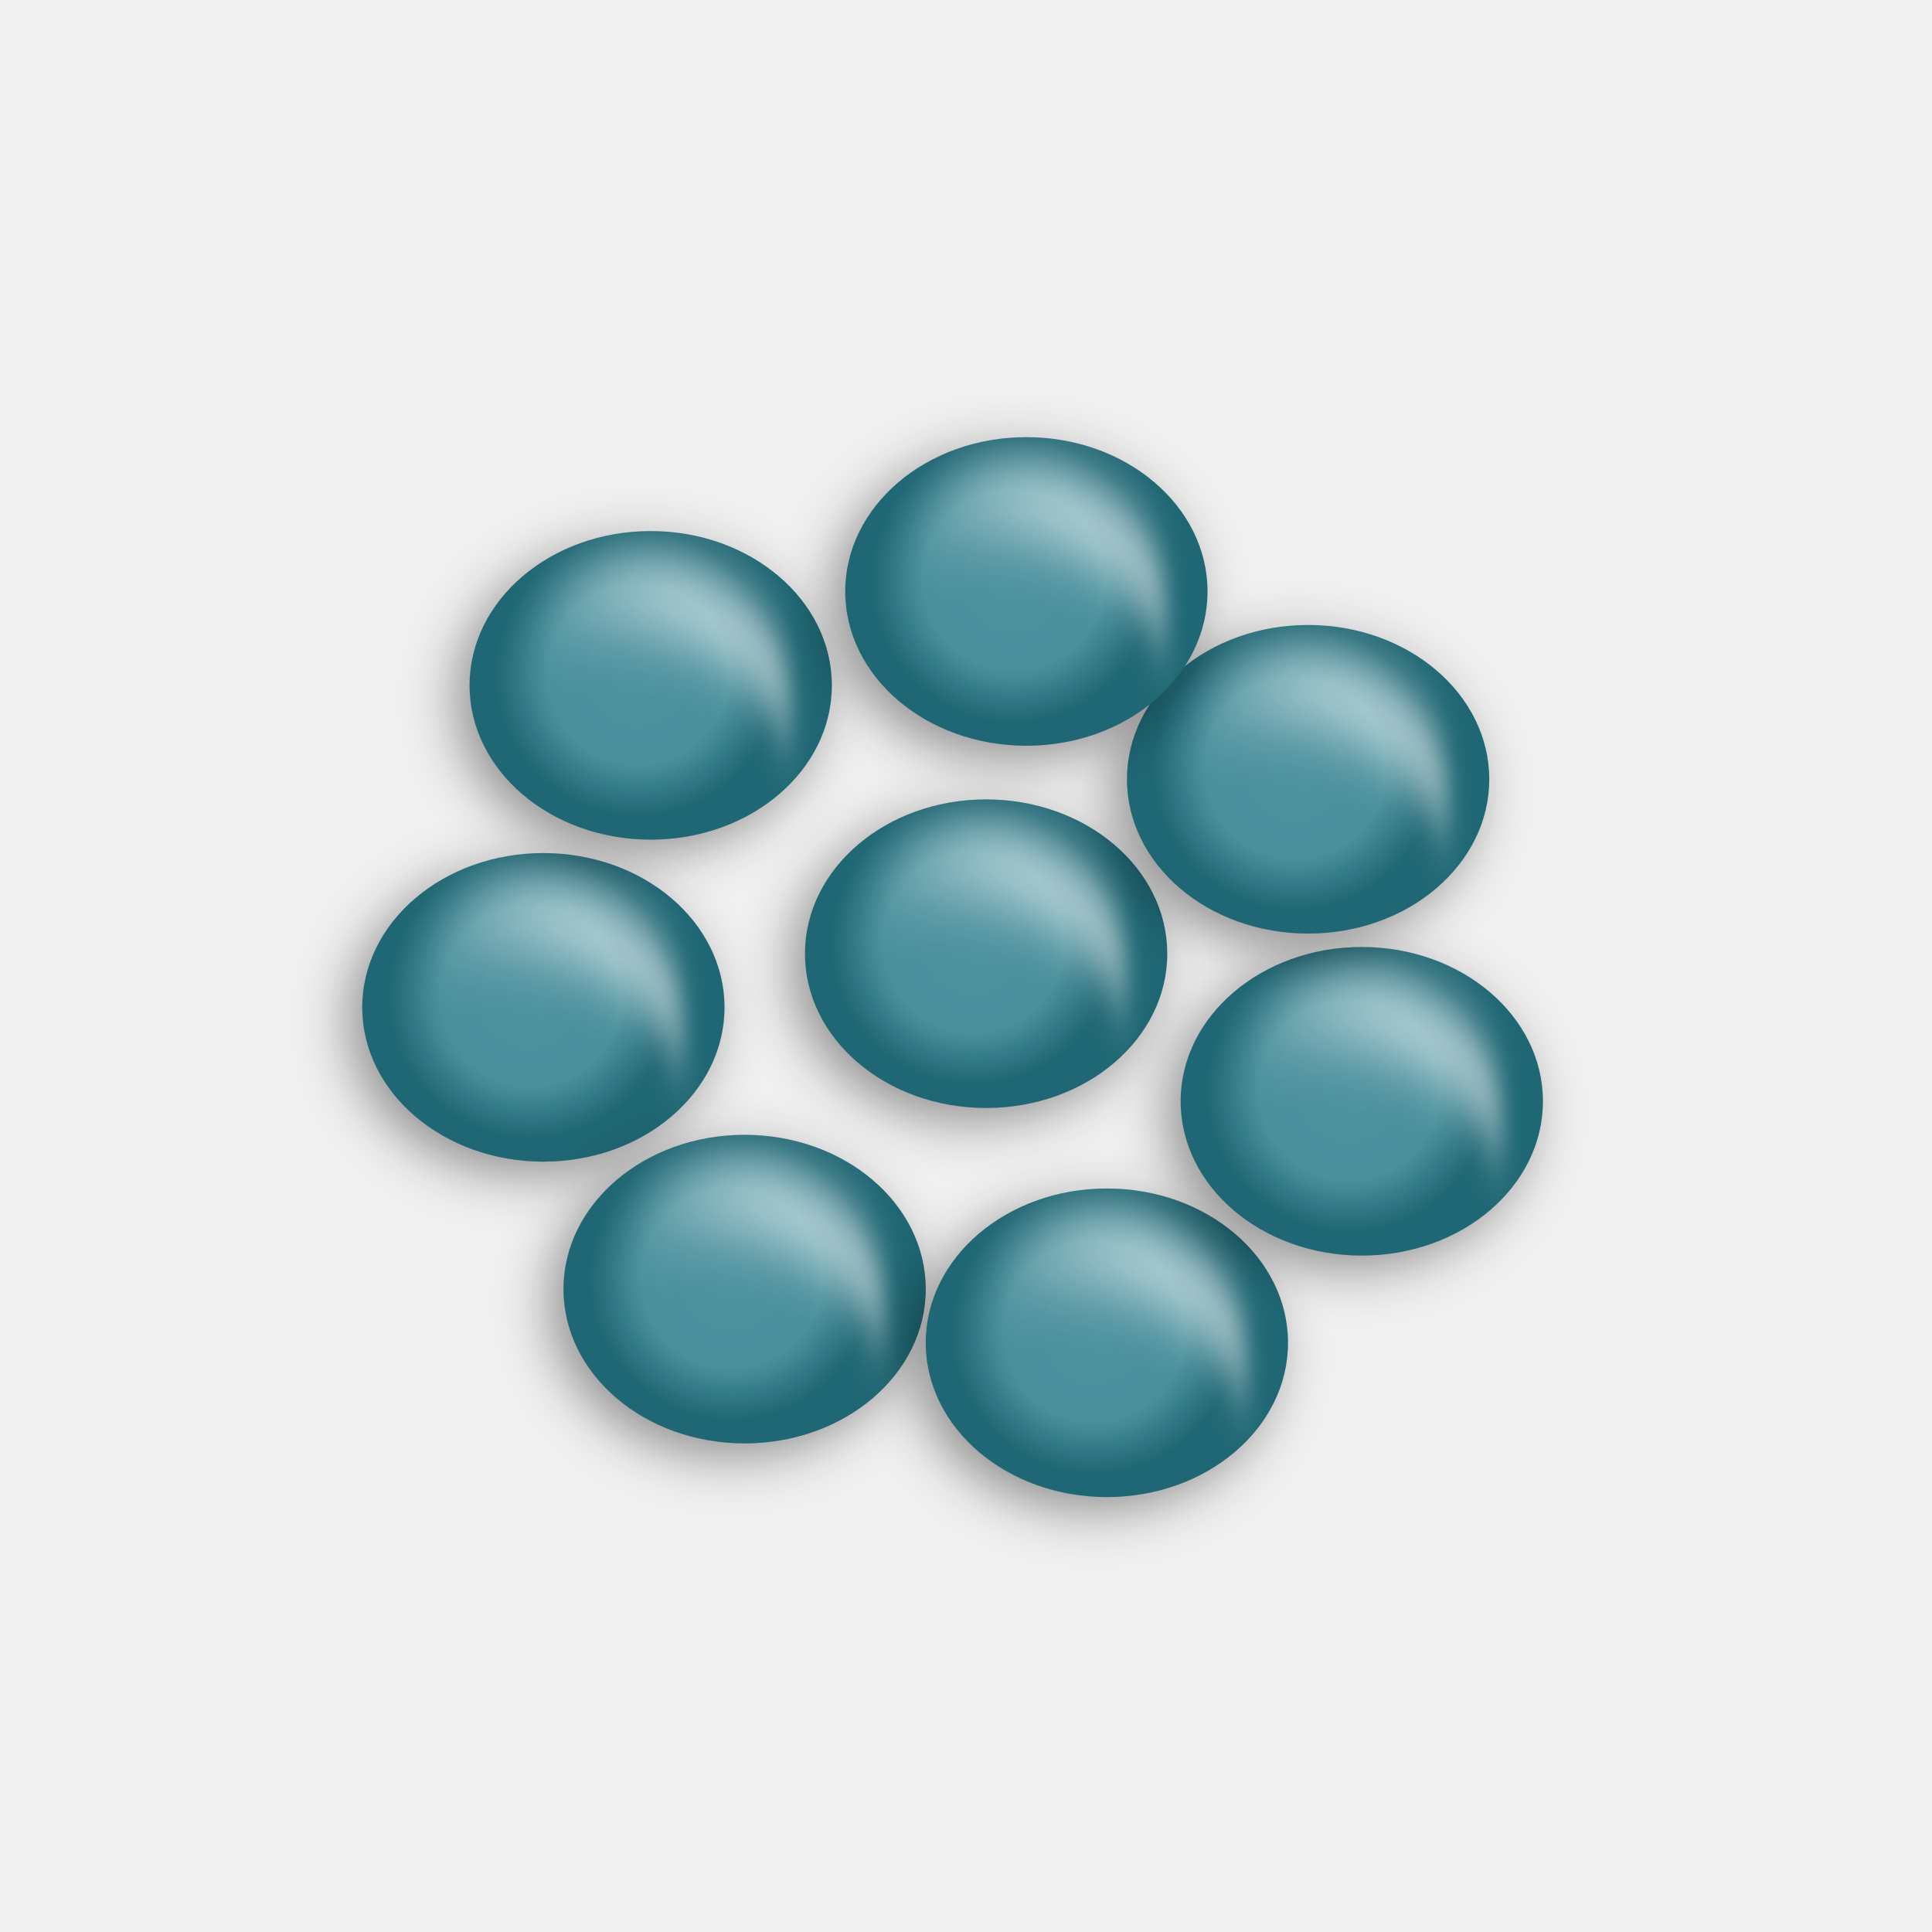
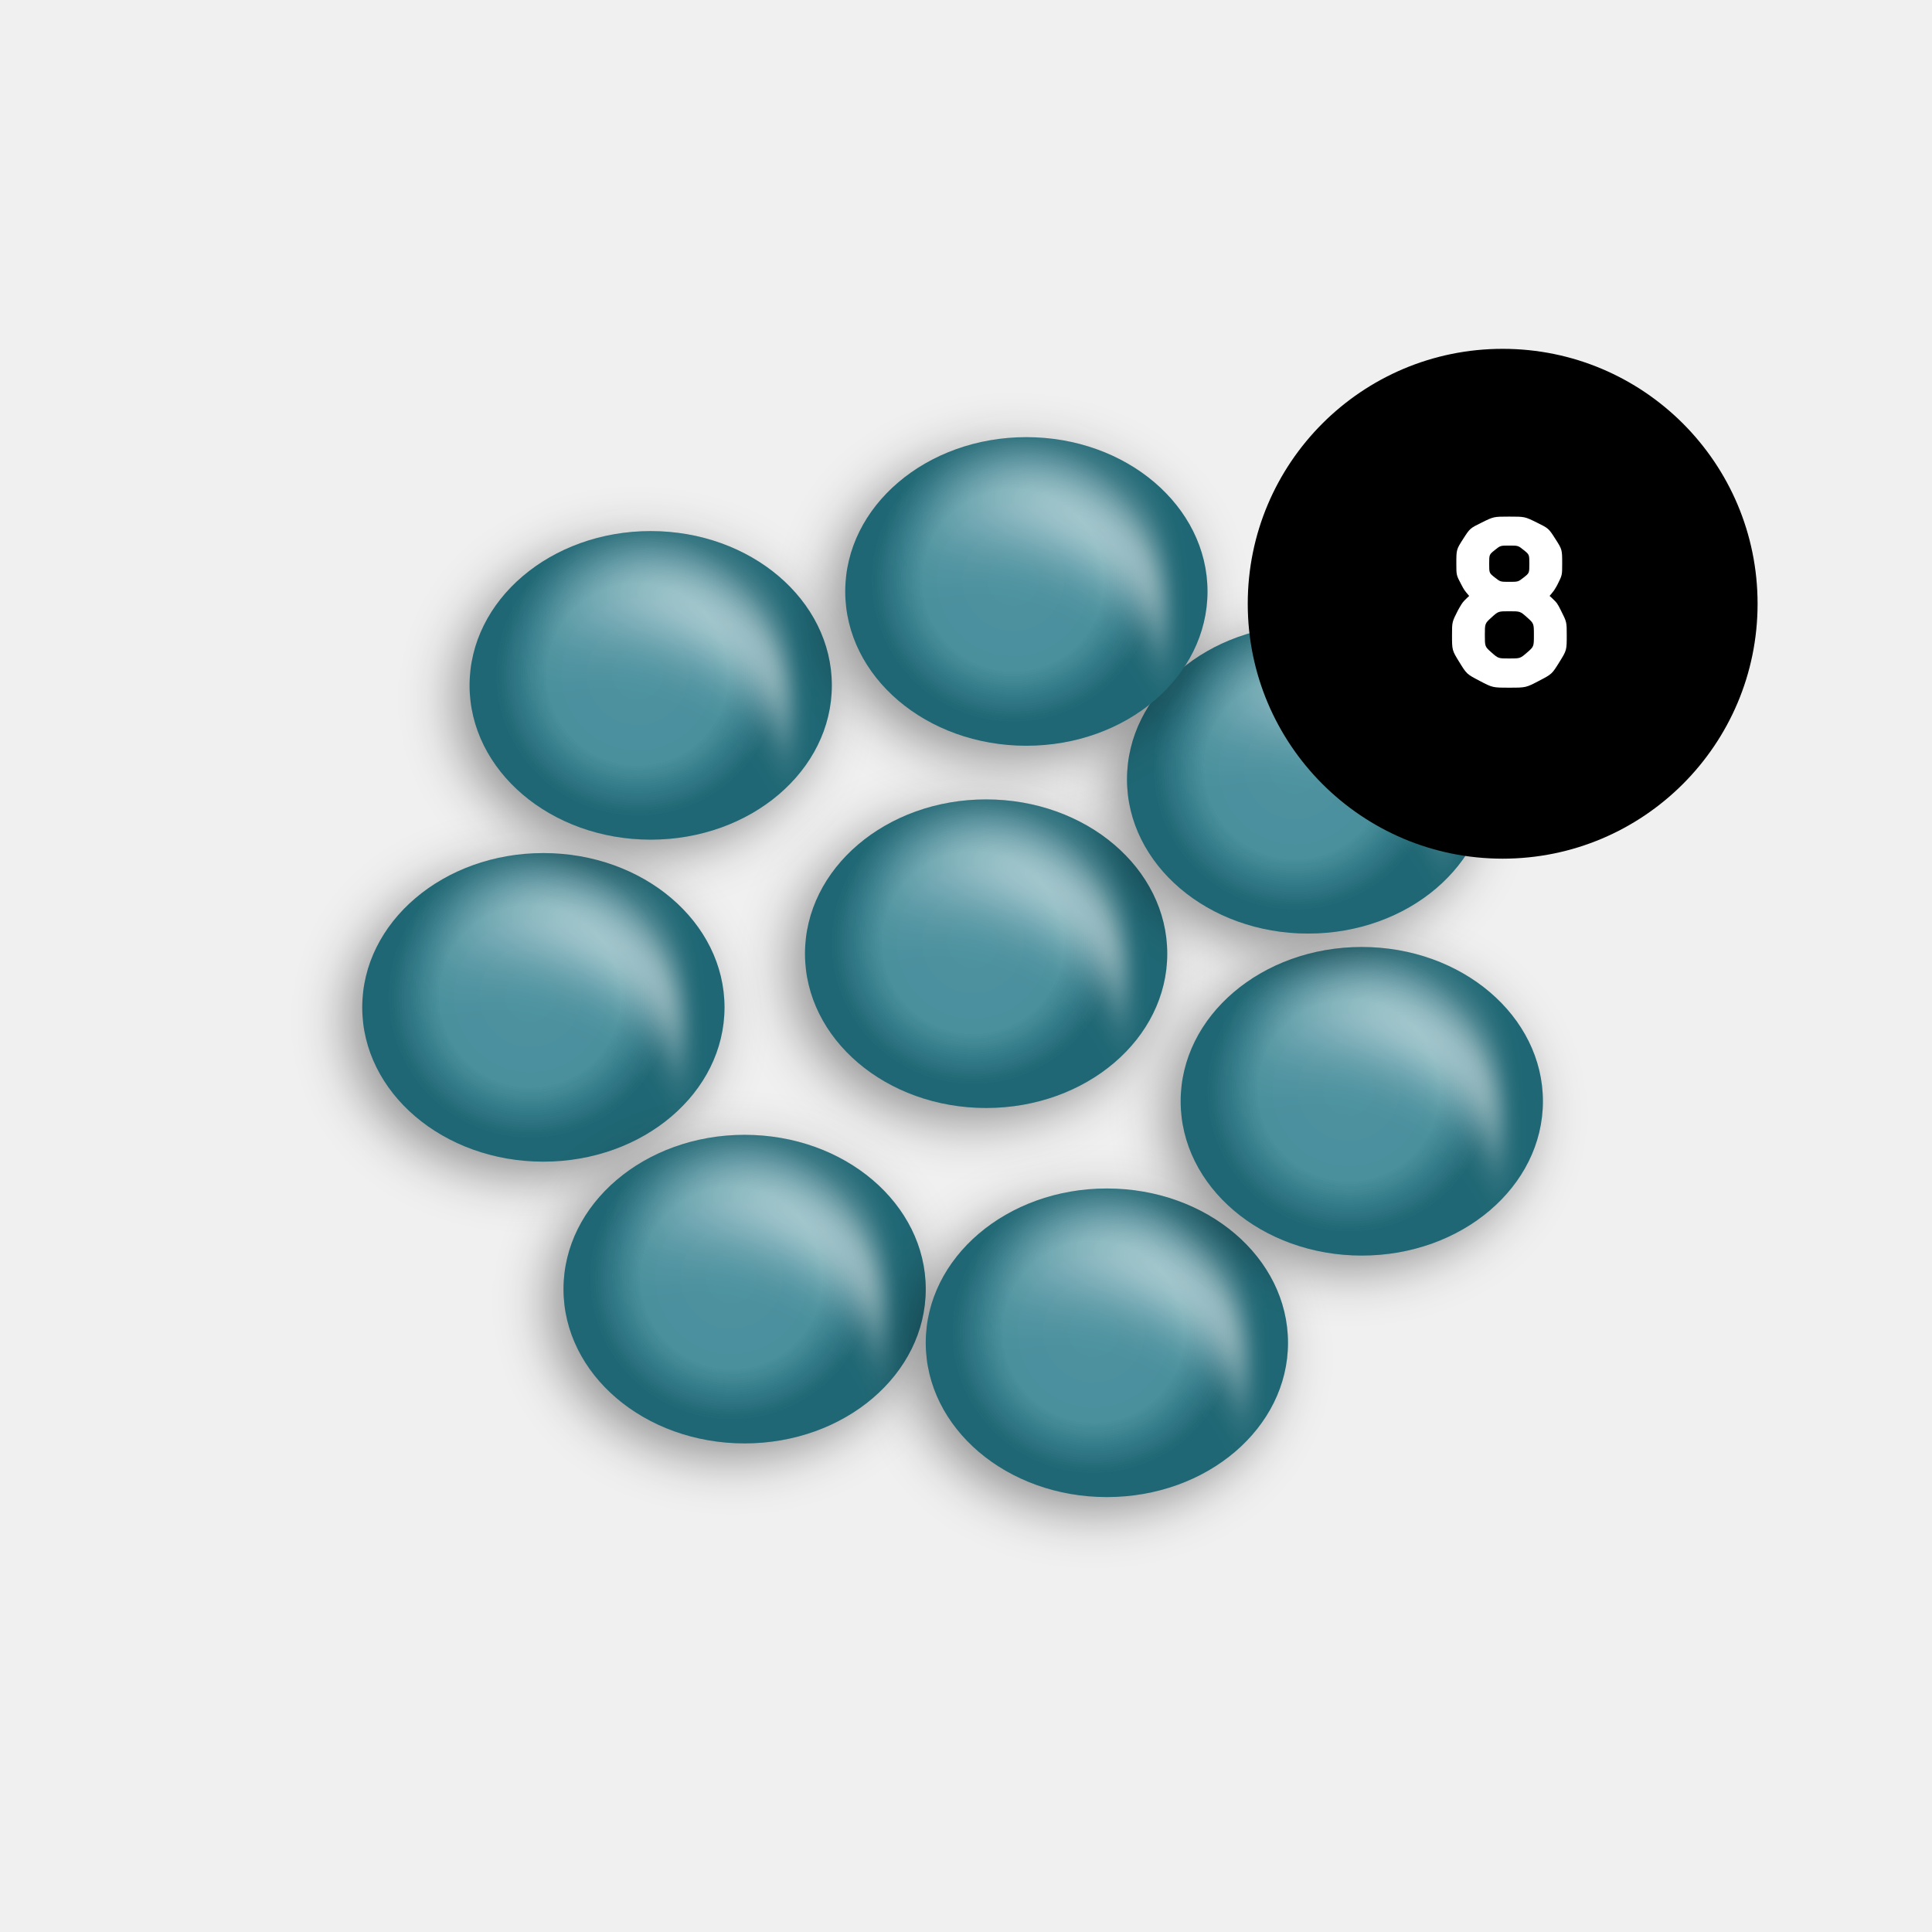
<svg xmlns="http://www.w3.org/2000/svg" xmlns:xlink="http://www.w3.org/1999/xlink" width="144px" height="144px" viewBox="0 0 144 144" version="1.1">
  <defs>
    <filter x="-22.2%" y="-26.1%" width="144.4%" height="152.2%" filterUnits="objectBoundingBox" id="filter-1">
      <feGaussianBlur stdDeviation="2" in="SourceGraphic" />
    </filter>
    <radialGradient cx="46.388%" cy="46.388%" fx="46.388%" fy="46.388%" r="46.157%" gradientTransform="translate(0.463878,0.463878),scale(0.851852,1),rotate(90),translate(-0.463878,-0.463878)" id="radialGradient-2">
      <stop stop-color="#FFFFFF" stop-opacity="0.1" offset="0%" />
      <stop stop-color="#FFFFFF" stop-opacity="0.086" offset="63.589%" />
      <stop stop-color="#000000" stop-opacity="0.08" offset="100%" />
    </radialGradient>
    <ellipse id="path-3" cx="13.5" cy="11.5" rx="13.5" ry="11.5" />
    <filter x="-34.6%" y="-38.6%" width="169.2%" height="177.3%" filterUnits="objectBoundingBox" id="filter-4">
      <feGaussianBlur stdDeviation="2" in="SourceGraphic" />
    </filter>
    <filter x="-22.2%" y="-26.1%" width="144.4%" height="152.2%" filterUnits="objectBoundingBox" id="filter-5">
      <feGaussianBlur stdDeviation="2" in="SourceGraphic" />
    </filter>
    <ellipse id="path-6" cx="13.5" cy="11.5" rx="13.5" ry="11.5" />
    <filter x="-34.6%" y="-38.6%" width="169.2%" height="177.3%" filterUnits="objectBoundingBox" id="filter-7">
      <feGaussianBlur stdDeviation="2" in="SourceGraphic" />
    </filter>
    <filter x="-22.2%" y="-26.1%" width="144.4%" height="152.2%" filterUnits="objectBoundingBox" id="filter-8">
      <feGaussianBlur stdDeviation="2" in="SourceGraphic" />
    </filter>
    <ellipse id="path-9" cx="13.5" cy="11.5" rx="13.5" ry="11.5" />
    <filter x="-34.6%" y="-38.6%" width="169.2%" height="177.3%" filterUnits="objectBoundingBox" id="filter-10">
      <feGaussianBlur stdDeviation="2" in="SourceGraphic" />
    </filter>
    <filter x="-22.2%" y="-26.1%" width="144.4%" height="152.2%" filterUnits="objectBoundingBox" id="filter-11">
      <feGaussianBlur stdDeviation="2" in="SourceGraphic" />
    </filter>
    <ellipse id="path-12" cx="13.5" cy="11.5" rx="13.5" ry="11.5" />
    <filter x="-34.6%" y="-38.6%" width="169.2%" height="177.3%" filterUnits="objectBoundingBox" id="filter-13">
      <feGaussianBlur stdDeviation="2" in="SourceGraphic" />
    </filter>
    <filter x="-22.2%" y="-26.1%" width="144.4%" height="152.2%" filterUnits="objectBoundingBox" id="filter-14">
      <feGaussianBlur stdDeviation="2" in="SourceGraphic" />
    </filter>
    <ellipse id="path-15" cx="13.5" cy="11.5" rx="13.5" ry="11.5" />
    <filter x="-34.6%" y="-38.6%" width="169.2%" height="177.3%" filterUnits="objectBoundingBox" id="filter-16">
      <feGaussianBlur stdDeviation="2" in="SourceGraphic" />
    </filter>
    <filter x="-22.2%" y="-26.1%" width="144.4%" height="152.2%" filterUnits="objectBoundingBox" id="filter-17">
      <feGaussianBlur stdDeviation="2" in="SourceGraphic" />
    </filter>
    <ellipse id="path-18" cx="13.5" cy="11.5" rx="13.5" ry="11.5" />
    <filter x="-34.6%" y="-38.6%" width="169.2%" height="177.3%" filterUnits="objectBoundingBox" id="filter-19">
      <feGaussianBlur stdDeviation="2" in="SourceGraphic" />
    </filter>
    <filter x="-22.2%" y="-26.1%" width="144.4%" height="152.2%" filterUnits="objectBoundingBox" id="filter-20">
      <feGaussianBlur stdDeviation="2" in="SourceGraphic" />
    </filter>
    <ellipse id="path-21" cx="13.5" cy="11.5" rx="13.5" ry="11.5" />
    <filter x="-34.6%" y="-38.6%" width="169.2%" height="177.3%" filterUnits="objectBoundingBox" id="filter-22">
      <feGaussianBlur stdDeviation="2" in="SourceGraphic" />
    </filter>
    <filter x="-22.2%" y="-26.1%" width="144.4%" height="152.2%" filterUnits="objectBoundingBox" id="filter-23">
      <feGaussianBlur stdDeviation="2" in="SourceGraphic" />
    </filter>
    <ellipse id="path-24" cx="13.5" cy="11.5" rx="13.5" ry="11.5" />
    <filter x="-34.6%" y="-38.6%" width="169.2%" height="177.3%" filterUnits="objectBoundingBox" id="filter-25">
      <feGaussianBlur stdDeviation="2" in="SourceGraphic" />
    </filter>
  </defs>
  <g id="seeds-8" stroke="none" stroke-width="1" fill="none" fill-rule="evenodd">
    <g id="Seeds" transform="translate(21, 26)">
      <g id="Group" transform="translate(33, 27)">
        <ellipse id="shadow" fill="#000000" opacity="0.4" style="mix-blend-mode: multiply;" filter="url(#filter-1)" cx="18.5" cy="19.083" rx="13.5" ry="11.5" />
        <g id="colour---blue" transform="translate(6, 6.582812)">
          <use fill="#257989" xlink:href="#path-3" />
          <use fill="url(#radialGradient-2)" xlink:href="#path-3" />
        </g>
        <ellipse id="gradient" fill="url(#radialGradient-2)" cx="19.5" cy="18.083" rx="13.5" ry="11.5" />
        <path d="M12.595,25.035 C11.39,18.696 12.842,14.175 16.952,11.474 C21.061,8.772 25.252,8.852 29.523,11.715 C25.631,10.702 21.79,11.669 17.999,14.614 C14.209,17.558 12.407,21.032 12.595,25.035 Z" id="glow" fill="#FFFFFF" filter="url(#filter-4)" transform="translate(20.85407, 17.2703) rotate(-300) translate(-20.85407, -17.2703) " />
      </g>
      <g id="Group" transform="translate(0, 31)">
        <ellipse id="shadow" fill="#000000" opacity="0.4" style="mix-blend-mode: multiply;" filter="url(#filter-5)" cx="18.5" cy="19.083" rx="13.5" ry="11.5" />
        <g id="colour---blue" transform="translate(6, 6.582812)">
          <use fill="#257989" xlink:href="#path-6" />
          <use fill="url(#radialGradient-2)" xlink:href="#path-6" />
        </g>
        <ellipse id="gradient" fill="url(#radialGradient-2)" cx="19.5" cy="18.083" rx="13.5" ry="11.5" />
        <path d="M12.595,25.035 C11.39,18.696 12.842,14.175 16.952,11.474 C21.061,8.772 25.252,8.852 29.523,11.715 C25.631,10.702 21.79,11.669 17.999,14.614 C14.209,17.558 12.407,21.032 12.595,25.035 Z" id="glow" fill="#FFFFFF" filter="url(#filter-7)" transform="translate(20.85407, 17.2703) rotate(-300) translate(-20.85407, -17.2703) " />
      </g>
      <g id="Group" transform="translate(15, 52)">
        <ellipse id="shadow" fill="#000000" opacity="0.4" style="mix-blend-mode: multiply;" filter="url(#filter-8)" cx="18.5" cy="19.083" rx="13.5" ry="11.5" />
        <g id="colour---blue" transform="translate(6, 6.582812)">
          <use fill="#257989" xlink:href="#path-9" />
          <use fill="url(#radialGradient-2)" xlink:href="#path-9" />
        </g>
        <ellipse id="gradient" fill="url(#radialGradient-2)" cx="19.5" cy="18.083" rx="13.5" ry="11.5" />
        <path d="M12.595,25.035 C11.39,18.696 12.842,14.175 16.952,11.474 C21.061,8.772 25.252,8.852 29.523,11.715 C25.631,10.702 21.79,11.669 17.999,14.614 C14.209,17.558 12.407,21.032 12.595,25.035 Z" id="glow" fill="#FFFFFF" filter="url(#filter-10)" transform="translate(20.85407, 17.2703) rotate(-300) translate(-20.85407, -17.2703) " />
      </g>
      <g id="Group" transform="translate(42, 56)">
        <ellipse id="shadow" fill="#000000" opacity="0.4" style="mix-blend-mode: multiply;" filter="url(#filter-11)" cx="18.5" cy="19.083" rx="13.5" ry="11.5" />
        <g id="colour---blue" transform="translate(6, 6.582812)">
          <use fill="#257989" xlink:href="#path-12" />
          <use fill="url(#radialGradient-2)" xlink:href="#path-12" />
        </g>
        <ellipse id="gradient" fill="url(#radialGradient-2)" cx="19.5" cy="18.083" rx="13.5" ry="11.5" />
        <path d="M12.595,25.035 C11.39,18.696 12.842,14.175 16.952,11.474 C21.061,8.772 25.252,8.852 29.523,11.715 C25.631,10.702 21.79,11.669 17.999,14.614 C14.209,17.558 12.407,21.032 12.595,25.035 Z" id="glow" fill="#FFFFFF" filter="url(#filter-13)" transform="translate(20.85407, 17.2703) rotate(-300) translate(-20.85407, -17.2703) " />
      </g>
      <g id="Group" transform="translate(61, 38)">
        <ellipse id="shadow" fill="#000000" opacity="0.4" style="mix-blend-mode: multiply;" filter="url(#filter-14)" cx="18.5" cy="19.083" rx="13.5" ry="11.5" />
        <g id="colour---blue" transform="translate(6, 6.582812)">
          <use fill="#257989" xlink:href="#path-15" />
          <use fill="url(#radialGradient-2)" xlink:href="#path-15" />
        </g>
        <ellipse id="gradient" fill="url(#radialGradient-2)" cx="19.5" cy="18.083" rx="13.5" ry="11.5" />
        <path d="M12.595,25.035 C11.39,18.696 12.842,14.175 16.952,11.474 C21.061,8.772 25.252,8.852 29.523,11.715 C25.631,10.702 21.79,11.669 17.999,14.614 C14.209,17.558 12.407,21.032 12.595,25.035 Z" id="glow" fill="#FFFFFF" filter="url(#filter-16)" transform="translate(20.85407, 17.2703) rotate(-300) translate(-20.85407, -17.2703) " />
      </g>
      <g id="Group" transform="translate(57, 14)">
        <ellipse id="shadow" fill="#000000" opacity="0.4" style="mix-blend-mode: multiply;" filter="url(#filter-17)" cx="18.5" cy="19.083" rx="13.5" ry="11.5" />
        <g id="colour---blue" transform="translate(6, 6.582812)">
          <use fill="#257989" xlink:href="#path-18" />
          <use fill="url(#radialGradient-2)" xlink:href="#path-18" />
        </g>
        <ellipse id="gradient" fill="url(#radialGradient-2)" cx="19.5" cy="18.083" rx="13.5" ry="11.5" />
        <path d="M12.595,25.035 C11.39,18.696 12.842,14.175 16.952,11.474 C21.061,8.772 25.252,8.852 29.523,11.715 C25.631,10.702 21.79,11.669 17.999,14.614 C14.209,17.558 12.407,21.032 12.595,25.035 Z" id="glow" fill="#FFFFFF" filter="url(#filter-19)" transform="translate(20.85407, 17.2703) rotate(-300) translate(-20.85407, -17.2703) " />
      </g>
      <g id="Group" transform="translate(8, 7)">
        <ellipse id="shadow" fill="#000000" opacity="0.4" style="mix-blend-mode: multiply;" filter="url(#filter-20)" cx="18.5" cy="19.083" rx="13.5" ry="11.5" />
        <g id="colour---blue" transform="translate(6, 6.582812)">
          <use fill="#257989" xlink:href="#path-21" />
          <use fill="url(#radialGradient-2)" xlink:href="#path-21" />
        </g>
        <ellipse id="gradient" fill="url(#radialGradient-2)" cx="19.5" cy="18.083" rx="13.5" ry="11.5" />
        <path d="M12.595,25.035 C11.39,18.696 12.842,14.175 16.952,11.474 C21.061,8.772 25.252,8.852 29.523,11.715 C25.631,10.702 21.79,11.669 17.999,14.614 C14.209,17.558 12.407,21.032 12.595,25.035 Z" id="glow" fill="#FFFFFF" filter="url(#filter-22)" transform="translate(20.85407, 17.2703) rotate(-300) translate(-20.85407, -17.2703) " />
      </g>
      <g id="Group" transform="translate(36, 0)">
        <ellipse id="shadow" fill="#000000" opacity="0.4" style="mix-blend-mode: multiply;" filter="url(#filter-23)" cx="18.5" cy="19.083" rx="13.5" ry="11.5" />
        <g id="colour---blue" transform="translate(6, 6.582812)">
          <use fill="#257989" xlink:href="#path-24" />
          <use fill="url(#radialGradient-2)" xlink:href="#path-24" />
        </g>
        <ellipse id="gradient" fill="url(#radialGradient-2)" cx="19.5" cy="18.083" rx="13.5" ry="11.5" />
        <path d="M12.595,25.035 C11.39,18.696 12.842,14.175 16.952,11.474 C21.061,8.772 25.252,8.852 29.523,11.715 C25.631,10.702 21.79,11.669 17.999,14.614 C14.209,17.558 12.407,21.032 12.595,25.035 Z" id="glow" fill="#FFFFFF" filter="url(#filter-25)" transform="translate(20.85407, 17.2703) rotate(-300) translate(-20.85407, -17.2703) " />
      </g>
    </g>
+     <g id="Number" transform="translate(93, 26)">
+       <circle id="Oval" fill="#000000" cx="19" cy="19" r="19" />
+       <path d="M19.491,25.255 C20.733,25.255 20.733,25.255 21.701,24.749 C22.671,24.244 22.671,24.244 23.223,23.355 C23.776,22.467 23.776,22.467 23.776,21.328 C23.776,20.359 23.776,20.359 23.338,19.492 C23.064,18.95 23.064,18.95 22.646,18.548 L22.497,18.415 L22.611,18.283 C22.839,18.006 22.839,18.006 23.002,17.723 L23.104,17.533 C23.436,16.866 23.436,16.866 23.436,16.024 C23.436,14.961 23.436,14.961 22.93,14.171 C22.424,13.38 22.424,13.38 21.536,12.943 C20.648,12.505 20.648,12.505 19.491,12.505 C18.335,12.505 18.335,12.505 17.447,12.943 C16.559,13.38 16.559,13.38 16.053,14.171 C15.547,14.961 15.547,14.961 15.547,16.024 C15.547,16.866 15.547,16.866 15.9,17.537 C16.135,17.985 16.135,17.985 16.49,18.402 L16.504,18.419 L16.361,18.55 C16.021,18.881 16.021,18.881 15.778,19.291 L15.662,19.5 C15.225,20.359 15.225,20.359 15.225,21.328 C15.225,22.467 15.225,22.467 15.773,23.355 C16.321,24.244 16.321,24.244 17.286,24.749 C18.25,25.255 18.25,25.255 19.491,25.255 Z M19.491,17.367 C18.828,17.367 18.828,17.367 18.412,17.04 C17.995,16.712 17.995,16.712 17.995,16.024 C17.995,15.335 17.995,15.335 18.412,15 C18.828,14.664 18.828,14.664 19.491,14.664 C20.154,14.664 20.154,14.664 20.571,15 C20.988,15.335 20.988,15.335 20.988,16.024 C20.988,16.712 20.988,16.712 20.571,17.04 C20.154,17.367 20.154,17.367 19.491,17.367 Z M19.491,23.079 C18.675,23.079 18.675,23.079 18.174,22.637 C17.672,22.195 17.672,22.195 17.672,21.328 C17.672,20.47 17.672,20.47 18.174,20.015 C18.675,19.56 18.675,19.56 19.491,19.56 C20.308,19.56 20.308,19.56 20.817,20.015 C21.328,20.47 21.328,20.47 21.328,21.328 C21.328,22.195 21.328,22.195 20.817,22.637 C20.308,23.079 20.308,23.079 19.491,23.079 Z" id="Masked-text-object" fill="#FFFFFF" />
+     </g>
  </g>
</svg>
